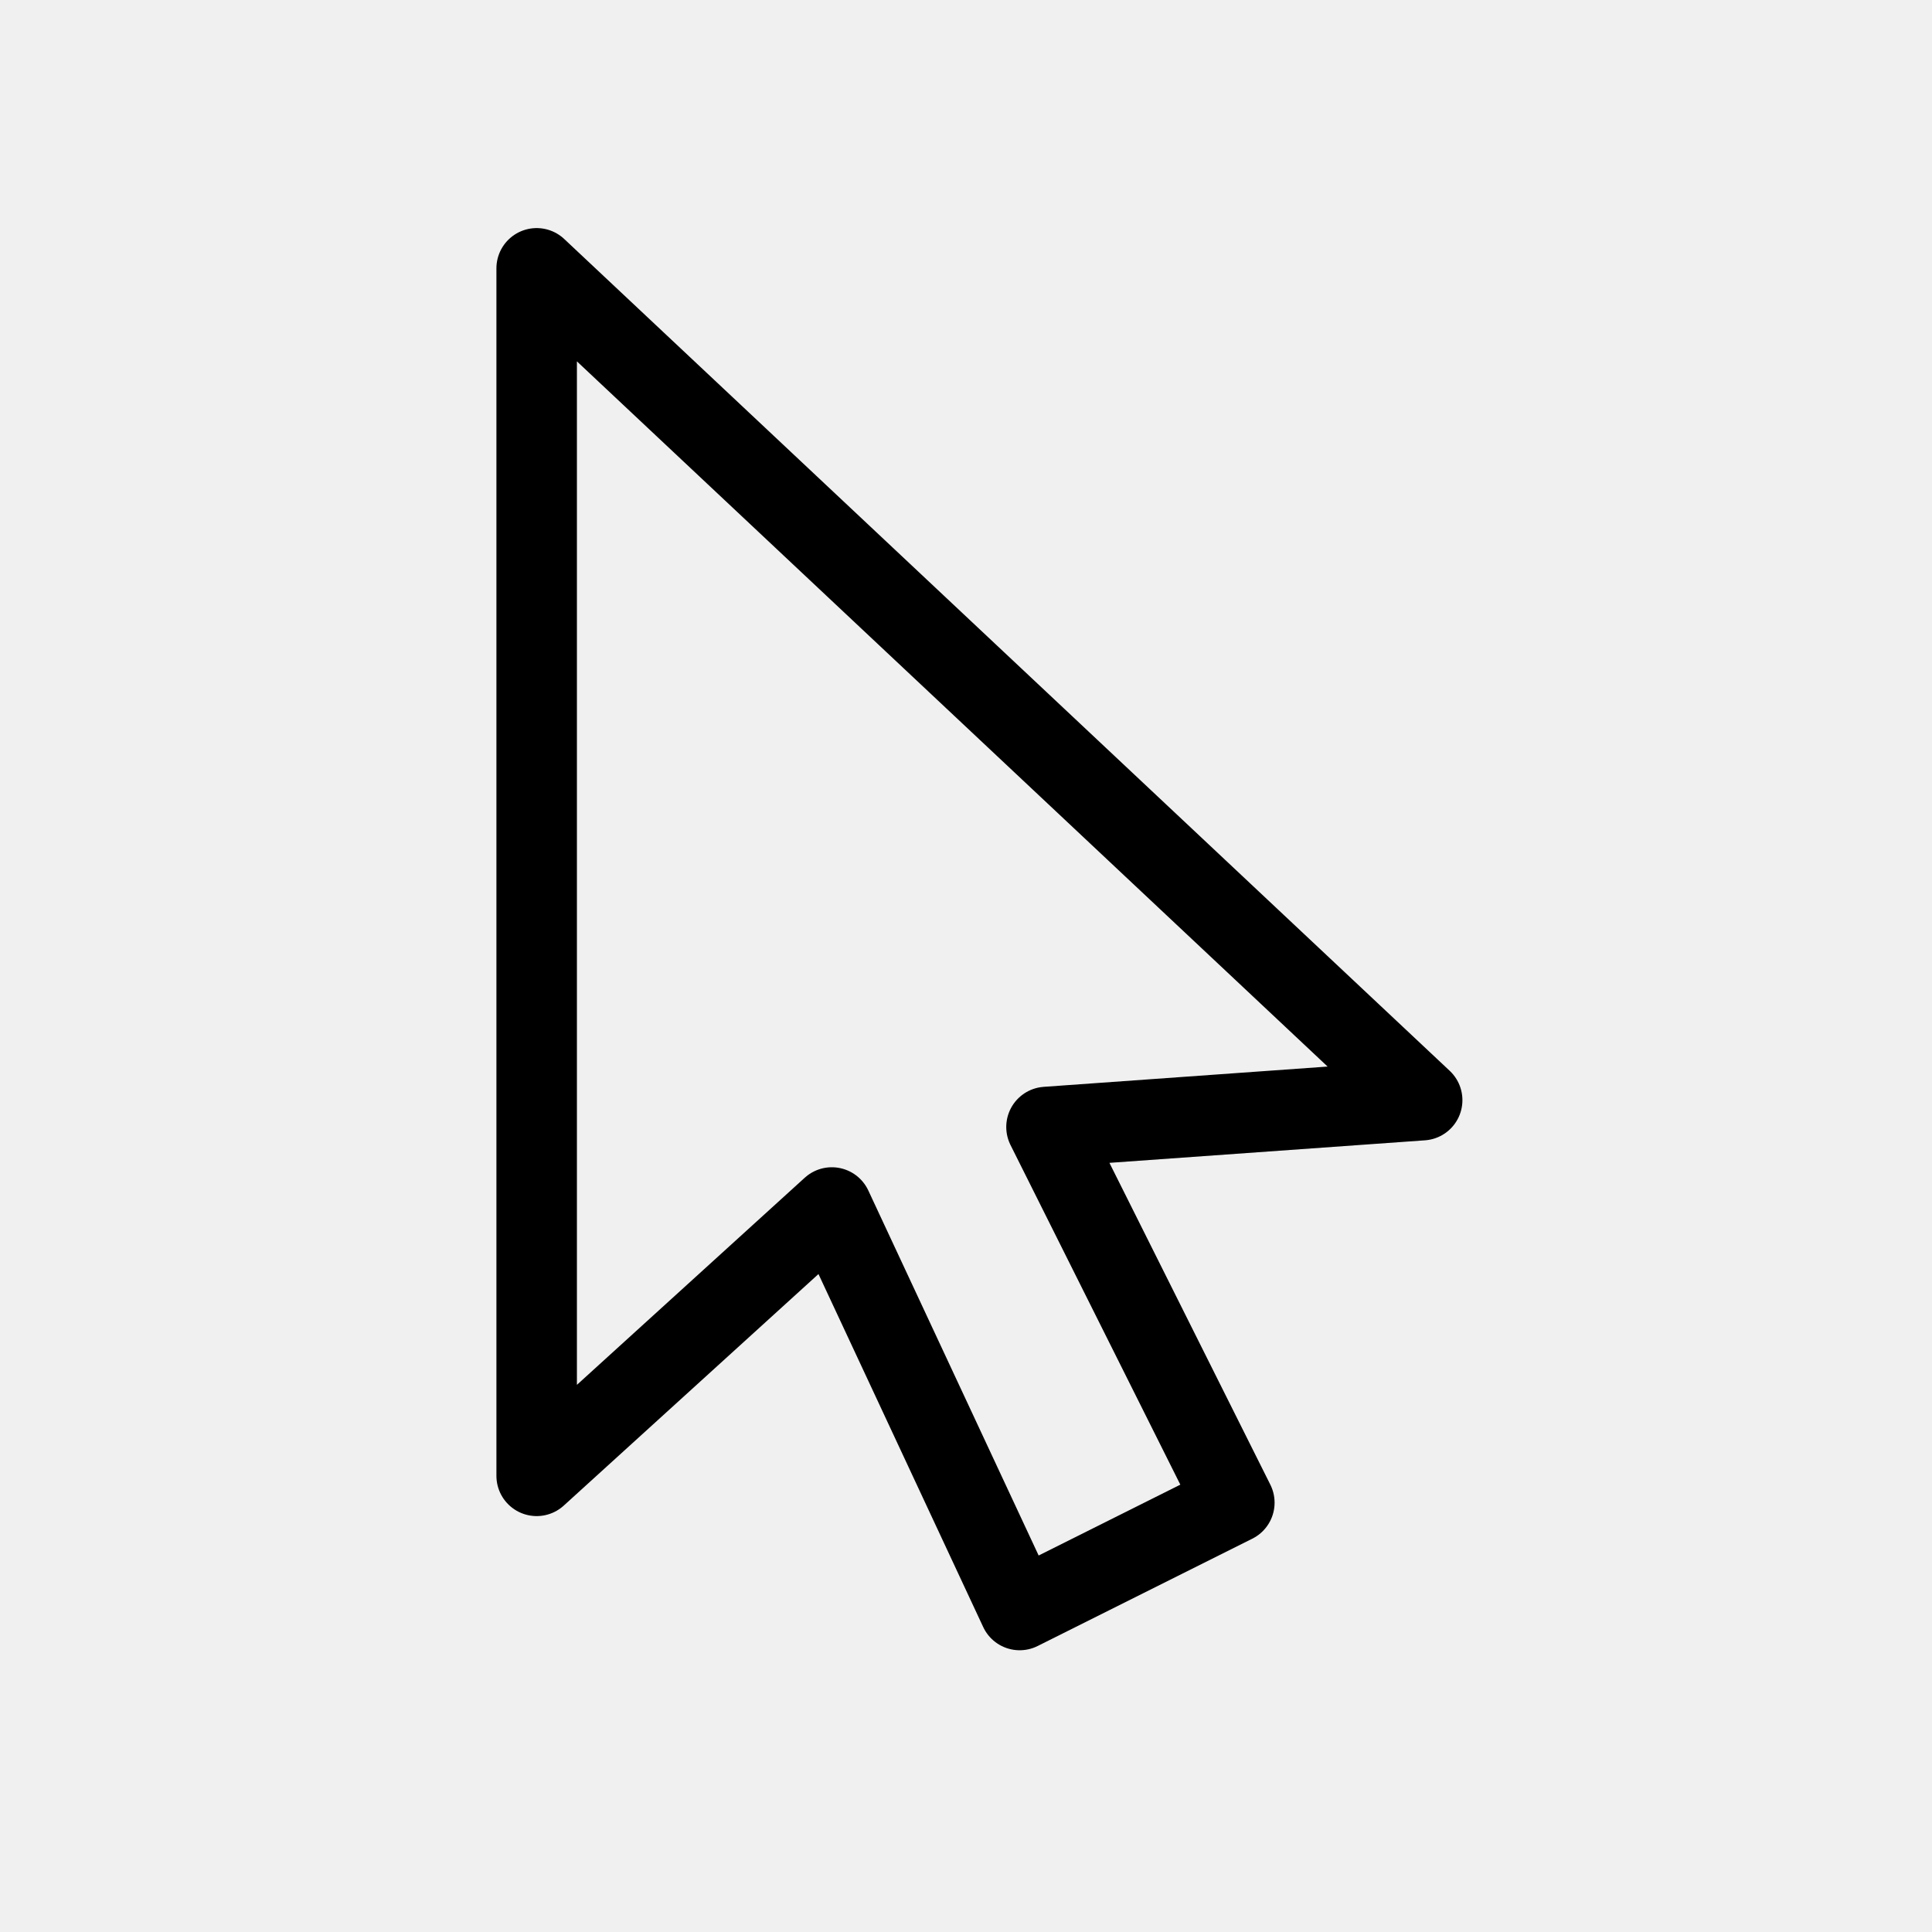
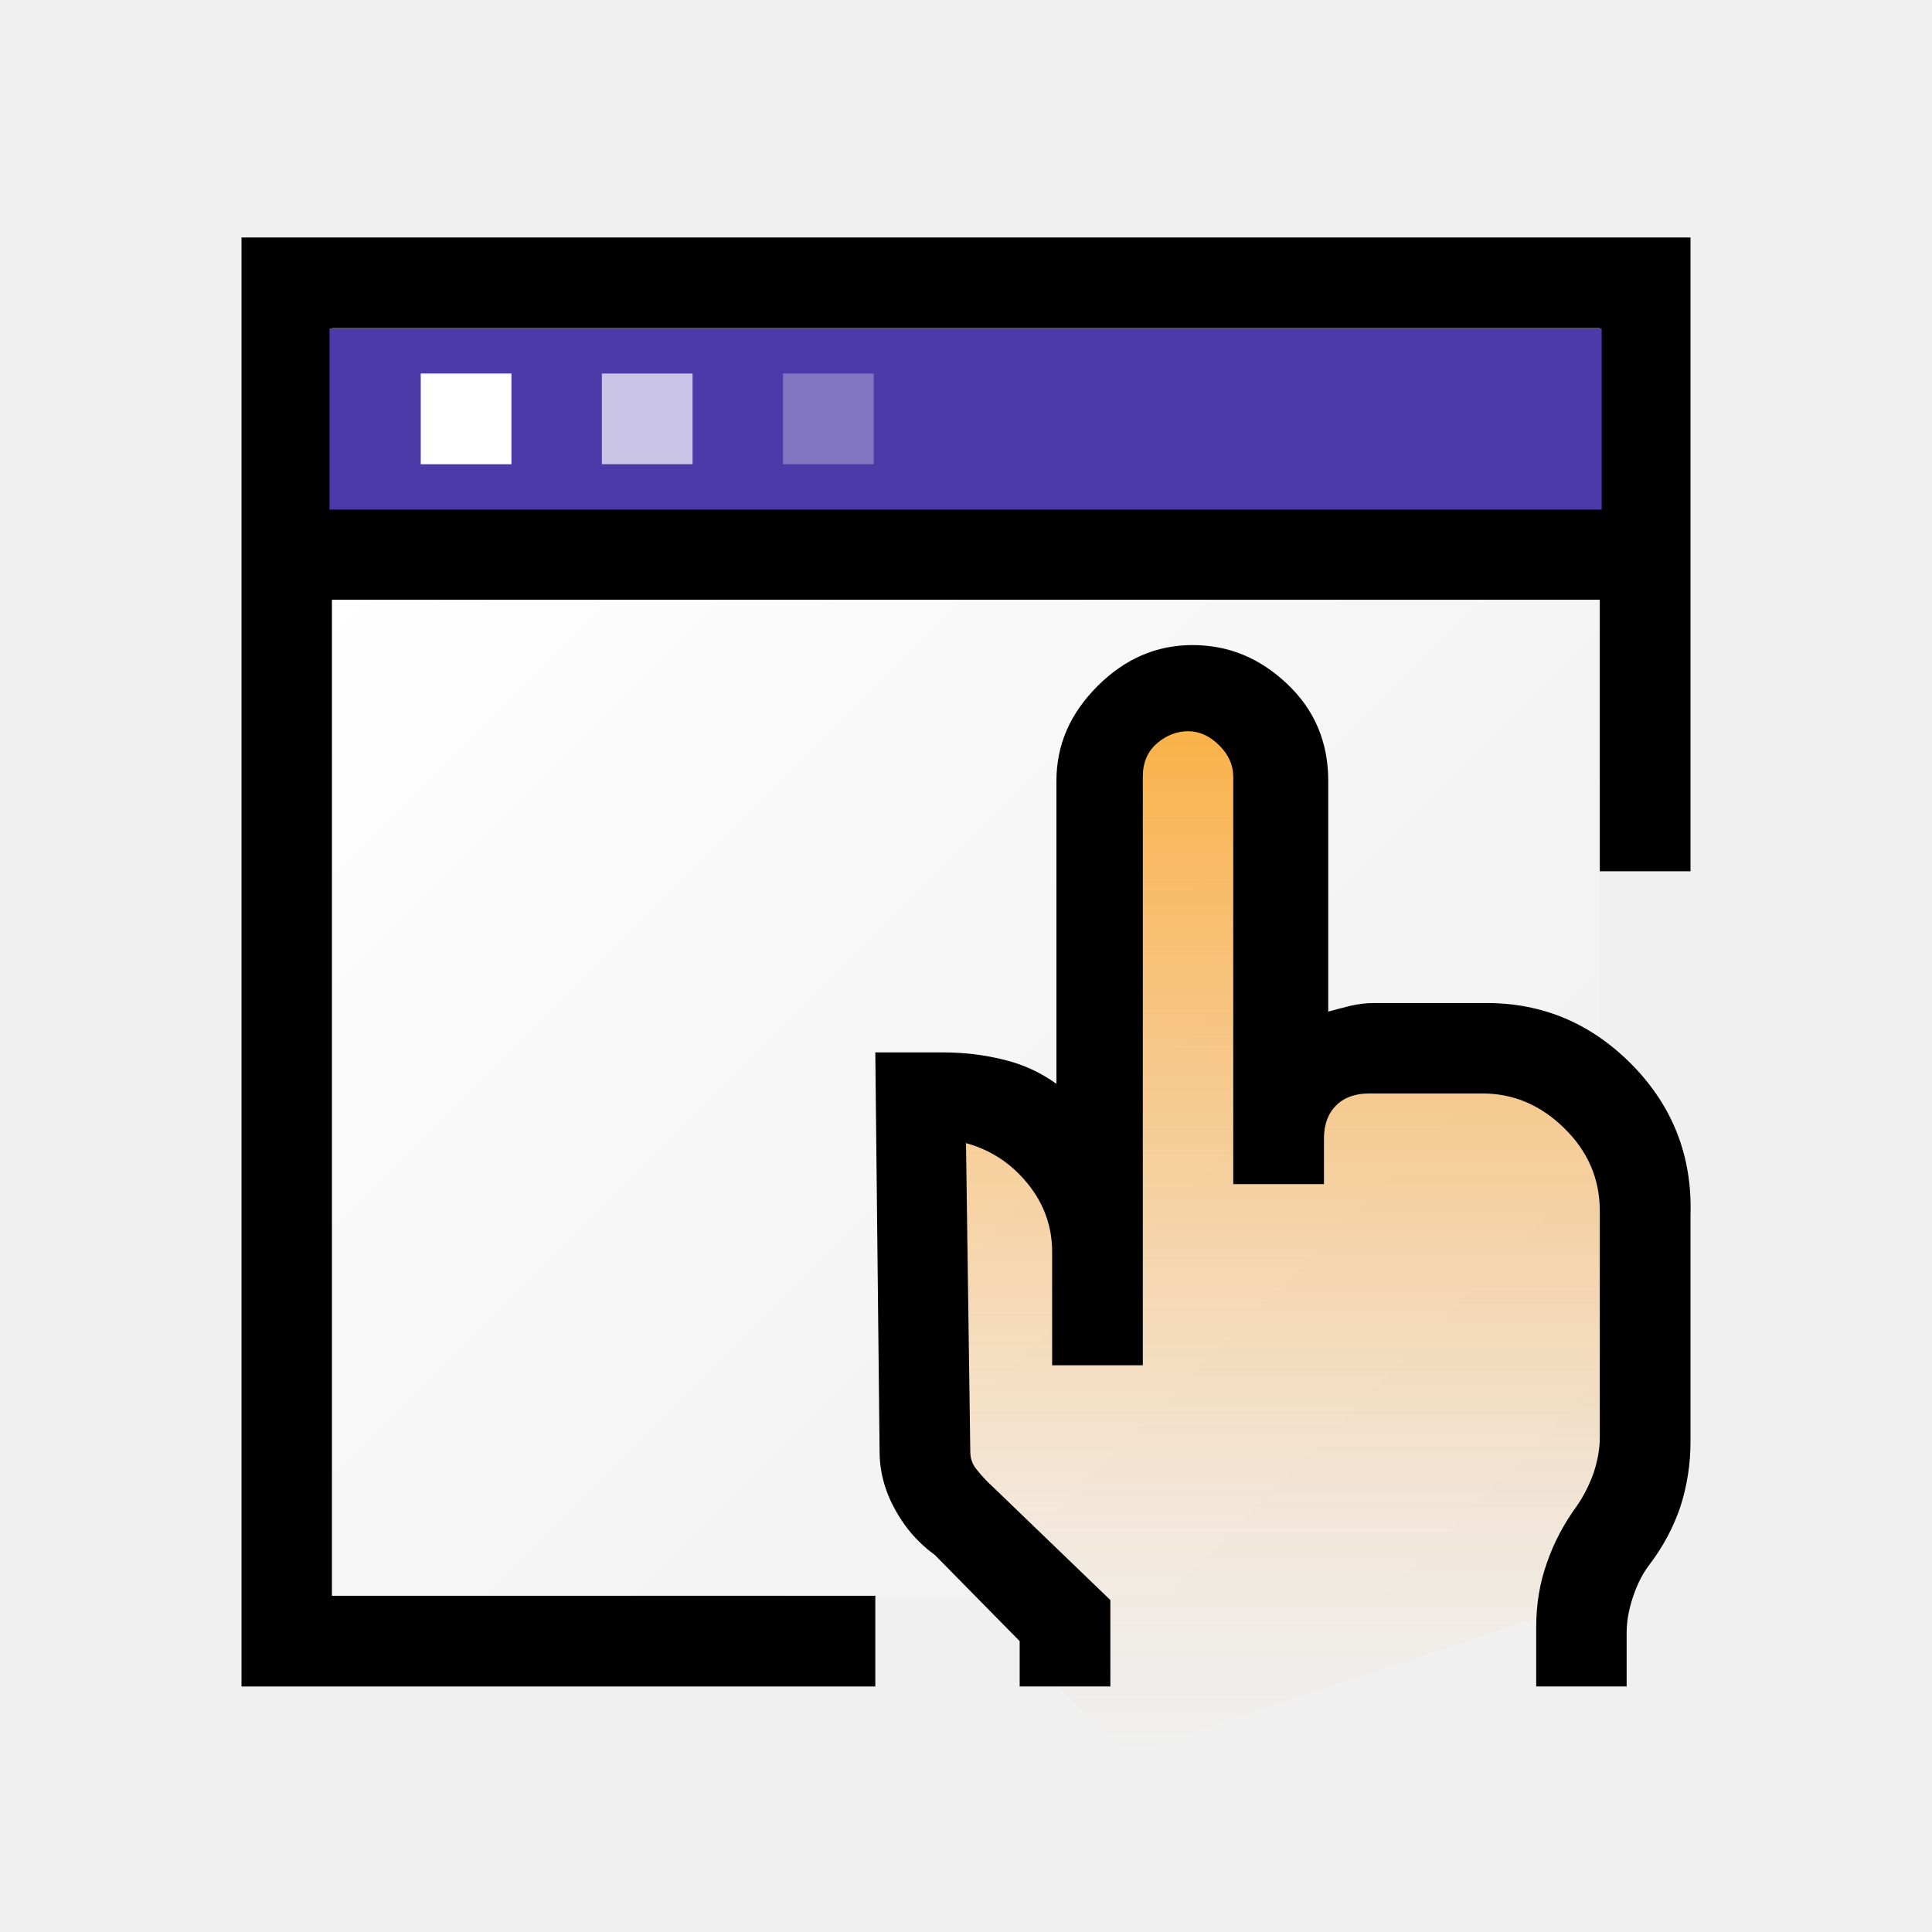
- <svg xmlns="http://www.w3.org/2000/svg" id="comp-pointer" viewBox="0 0 72 72">
-   <path d="M20 10 L20 55 L31 45 L38 60 L46 56 L39 42 L53 41 Z" fill="none" stroke="#000" stroke-width="3" stroke-linejoin="round" />
+ <svg xmlns="http://www.w3.org/2000/svg" viewBox="0 0 72 72">
+   <defs>
+     <style>
+       .cls-1 {
+         fill: url(#linear-gradient-2);
+       }
+ 
+       .cls-2 {
+         fill: url(#linear-gradient);
+       }
+ 
+       .cls-3 {
+         opacity: .3;
+       }
+ 
+       .cls-3, .cls-4, .cls-5 {
+         fill: #fff;
+       }
+ 
+       .cls-4 {
+         opacity: .7;
+       }
+ 
+       .cls-6 {
+         fill: #4b3aa8;
+       }
+     </style>
+     <linearGradient id="linear-gradient" x1="14.83" y1="19.83" x2="57.05" y2="62.05" gradientUnits="userSpaceOnUse">
+       <stop offset="0" stop-color="#fff" />
+       <stop offset="0" stop-color="#fff" stop-opacity=".99" />
+       <stop offset=".23" stop-color="#fff" stop-opacity=".69" />
+       <stop offset=".43" stop-color="#fff" stop-opacity=".45" />
+       <stop offset=".62" stop-color="#fff" stop-opacity=".25" />
+       <stop offset=".78" stop-color="#fff" stop-opacity=".12" />
+       <stop offset=".91" stop-color="#fff" stop-opacity=".03" />
+       <stop offset="1" stop-color="#fff" stop-opacity="0" />
+     </linearGradient>
+     <linearGradient id="linear-gradient-2" x1="47.51" y1="24.96" x2="47.51" y2="65.35" gradientUnits="userSpaceOnUse">
+       <stop offset="0" stop-color="#fbaf3e" />
+       <stop offset=".2" stop-color="#f9a735" stop-opacity=".73" />
+       <stop offset=".41" stop-color="#f8a02c" stop-opacity=".48" />
+       <stop offset=".61" stop-color="#f89b25" stop-opacity=".27" />
+       <stop offset=".78" stop-color="#f79721" stop-opacity=".12" />
+       <stop offset=".91" stop-color="#f7941e" stop-opacity=".03" />
+       <stop offset="1" stop-color="#f7941d" stop-opacity="0" />
+     </linearGradient>
+   </defs>
+   <g id="c-white">
+     <rect class="cls-2" x="12.31" y="22.36" width="47.27" height="37.16" />
+   </g>
+   <g id="comp-pointer">
+     <path class="cls-1" d="M42.01,65.35c-2.08-1.78-5.42-5.17-7.36-10.38-2.38-6.39-2.07-13.98,0-14.65,1.64-.53,3.78,3.49,5.37,2.8.58-.25,1-1.1,1.03-4.49.08-7.28-1.75-10.12,0-12.22.88-1.05,2.41-1.62,3.68-1.4,1.66.29,2.6,1.89,2.87,2.36,2.81,4.78-1.54,11.3.22,12.44.74.48,1.47-.7,4.2-1.1.85-.12,3.83-.56,6.33,1.1,1.85,1.23,2.57,3.05,2.94,3.98,1.36,3.4.57,6.66-.29,10.23-.38,1.59-.98,3.53-1.91,5.67" />
+     <g>
+       <path d="M63,45.29v8.44c0,.84-.13,1.64-.37,2.4-.25.75-.63,1.48-1.16,2.18-.25.32-.45.72-.61,1.19-.16.48-.24.92-.24,1.35v2h-3.37v-2.21c0-.85.13-1.65.4-2.4.26-.76.64-1.47,1.13-2.14.24-.35.45-.76.61-1.21.15-.46.23-.9.23-1.32v-8.44c0-1.19-.44-2.22-1.32-3.08-.87-.86-1.89-1.3-3.05-1.3h-4.22c-.53,0-.94.15-1.24.45s-.45.71-.45,1.24v1.69h-3.38v-15.19c0-.42-.17-.81-.52-1.16s-.74-.53-1.16-.53-.81.15-1.16.45-.53.71-.53,1.24v21.94h-3.38v-4.22c0-.95-.3-1.8-.92-2.56-.61-.75-1.38-1.25-2.29-1.5l.16,11.5c0,.24.07.45.21.63s.29.35.47.53l.16.15,4.38,4.22v3.22h-3.38v-1.69l-3.16-3.21c-.15-.11-.29-.22-.43-.35-.41-.37-.76-.81-1.05-1.34-.39-.7-.58-1.43-.58-2.16l-.16-14.88h2.53c.78,0,1.52.09,2.25.27.71.17,1.37.47,1.97.9v-11.29c0-1.34.51-2.51,1.53-3.53s2.2-1.53,3.54-1.53,2.51.48,3.53,1.45c1.02.96,1.53,2.17,1.53,3.61v8.6c.24-.07.53-.14.84-.22.32-.07.6-.1.85-.1h4.21c2.11,0,3.92.77,5.44,2.32,1.51,1.55,2.23,3.41,2.16,5.59Z" />
+       <path d="M63,8.85v23.62h-3.38v-10.12H12.37v37.12h20.25v3.38H9V8.85h54ZM59.62,18.97v-6.74H12.37v6.74h47.25Z" />
+       <rect x="29.25" y="13.91" width="3.37" height="3.38" />
+       <rect x="22.5" y="13.91" width="3.37" height="3.38" />
+       <rect x="15.75" y="13.91" width="3.37" height="3.38" />
+     </g>
+   </g>
+   <g id="c-bar">
+     <rect class="cls-6" x="12.28" y="12.24" width="47.41" height="6.75" />
+     <rect class="cls-5" x="15.68" y="13.92" width="3.38" height="3.38" />
+     <rect class="cls-4" x="22.43" y="13.92" width="3.38" height="3.38" />
+     <rect class="cls-3" x="29.18" y="13.92" width="3.38" height="3.38" />
+   </g>
</svg>
